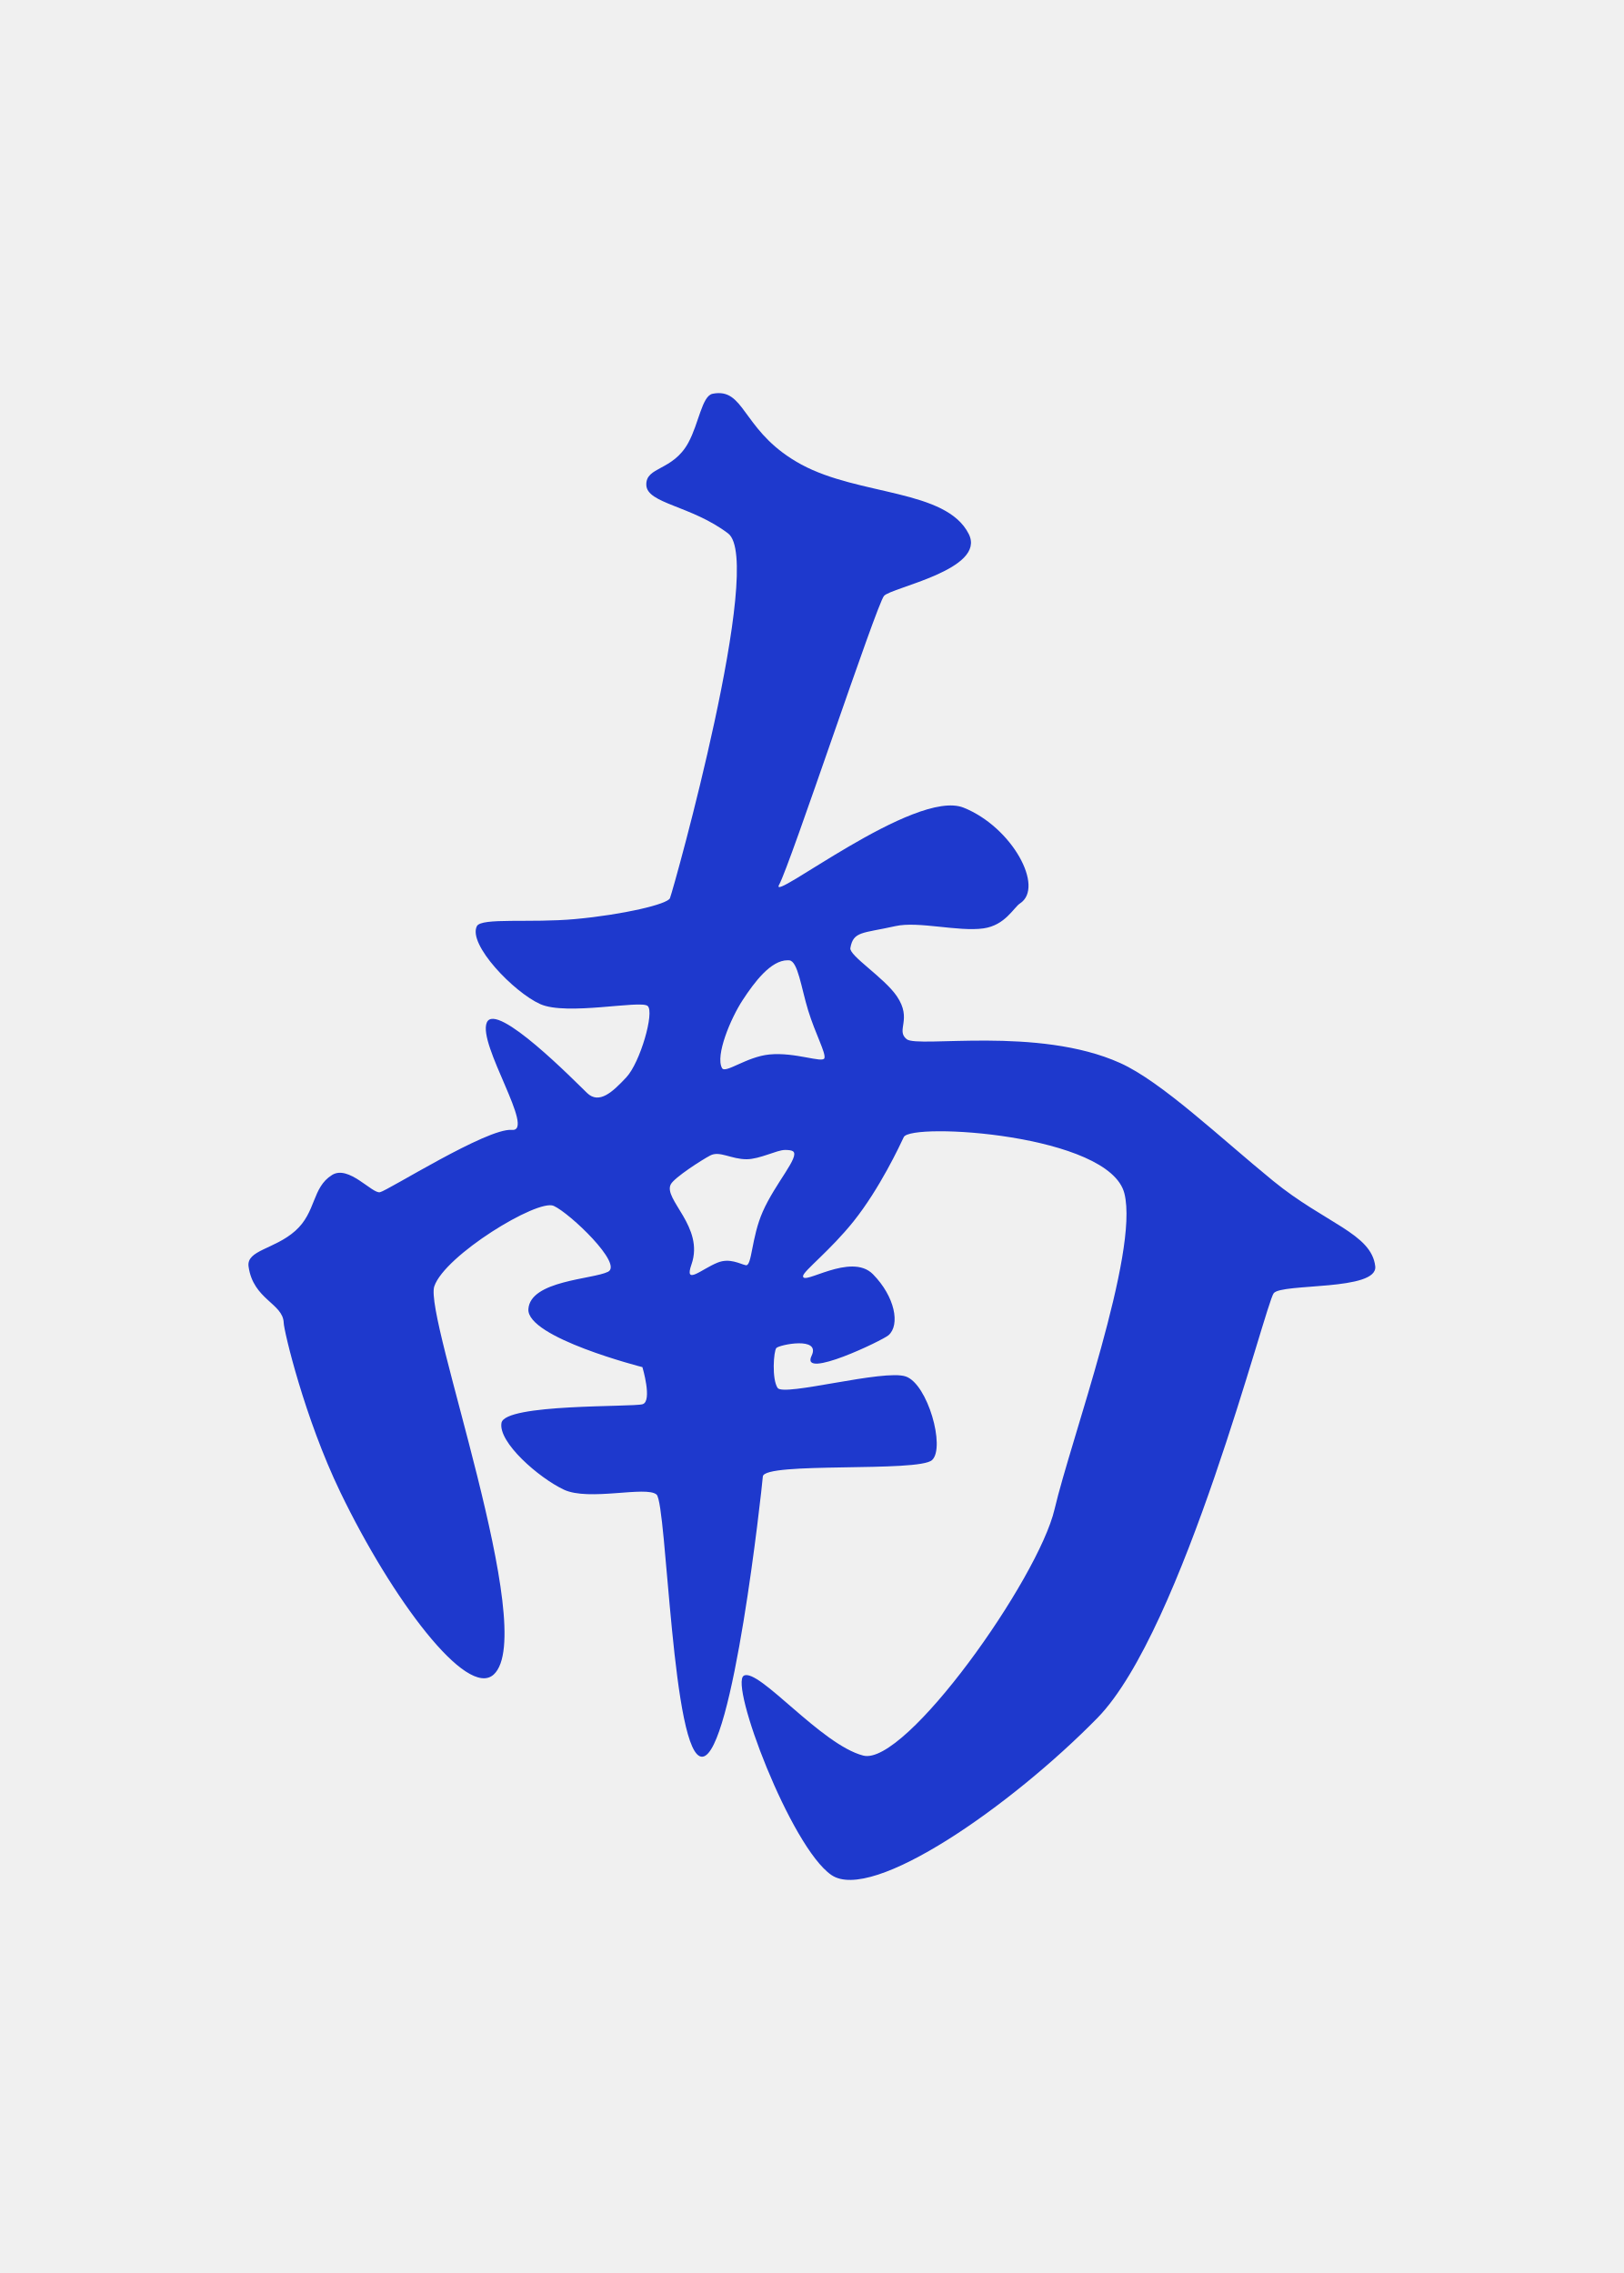
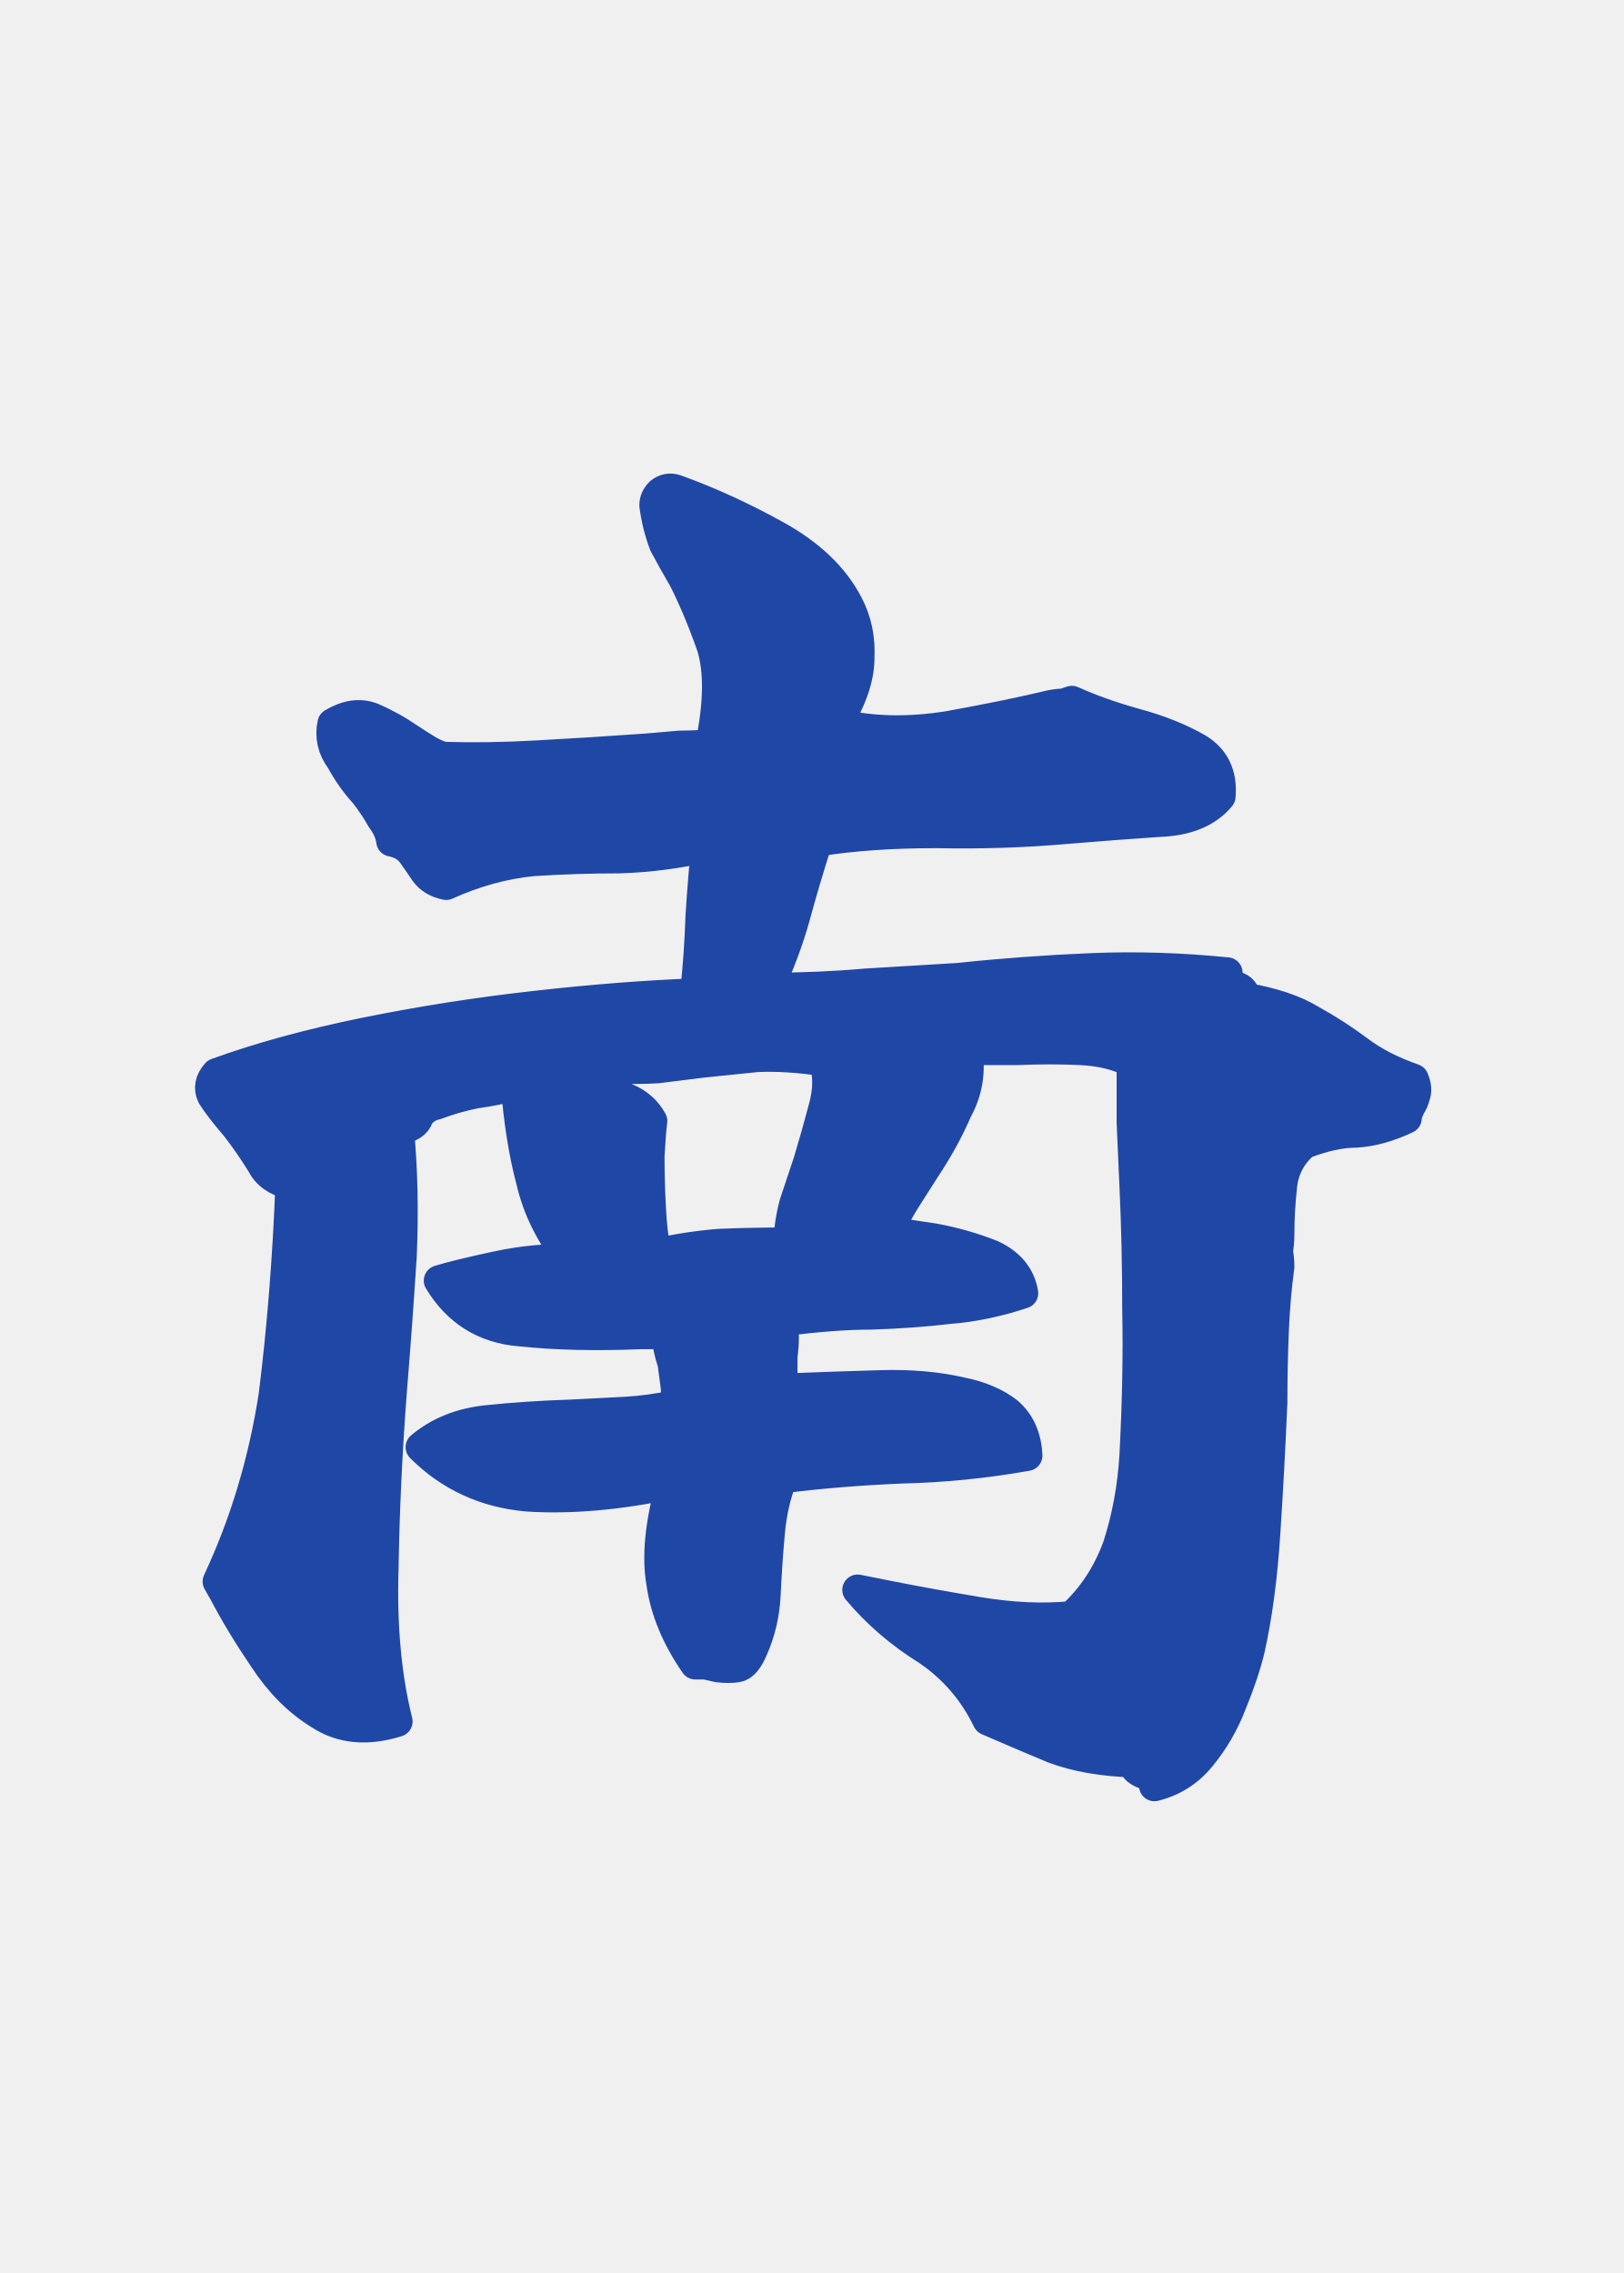
- <svg xmlns="http://www.w3.org/2000/svg" width="100%" height="100%" viewBox="0 0 300 420" fill="none">
-   <defs>
-     <clipPath id="clip-05">
-       <path fill="#fff" transform="translate(45.9 72.637)" d="M0 0h208.2v274.725H0z" />
-     </clipPath>
-   </defs>
-   <g clip-path="url(#clip-05)">
-     <path d="M132.745 72.637a5.885 5.885 0 0 0-1.076.12c-1.98.392-2.531 5.447-4.499 9.054-2.877 5.272-7.889 4.363-7.757 7.812.129 3.45 8.32 3.79 15.112 8.943 6.796 5.153-9.933 65.245-10.745 67.397-.418 1.109-8.623 3.043-17.476 3.859-8.303.764-17.37-.308-18.198 1.314-1.708 3.356 6.809 12.197 11.7 14.395 4.897 2.203 18.557-.79 19.855.35 1.298 1.136-1.375 10.437-3.936 13.178-2.561 2.745-5.029 5.041-7.257 2.903-2.224-2.143-16.81-17.033-18.527-13.02-1.724 4.008 9.127 20.243 4.61 19.841-4.524-.401-22.893 11.219-24.353 11.513-1.456.291-5.789-5.088-8.85-3.184-3.747 2.339-2.885 6.856-6.8 10.33-3.859 3.424-9.05 3.548-8.623 6.587.854 6.122 6.382 6.8 6.493 10.408.043 1.489 3.82 17.523 10.476 31.316 9.481 19.649 23.372 38.249 28.337 33.647 8.443-7.833-12.918-65.979-10.993-71.708 1.921-5.729 19.095-16.213 22.066-14.873 2.971 1.341 12.888 10.779 10.023 12.184-2.86 1.404-14.352 1.605-14.702 6.885-.354 5.281 21.067 10.728 21.067 10.728s1.874 6.275.043 6.847c-1.836.572-25.46-.124-26.083 3.458-.632 3.581 6.873 10.13 11.513 12.328 4.64 2.199 15.24-.755 17.14.914 1.903 1.669 2.885 48.921 8.486 48.438 5.596-.482 10.915-49.014 11.15-51.776.231-2.758 28.794-.722 31.274-3.044 2.48-2.327-.811-14.036-4.858-15.436-4.043-1.4-22.595 3.761-23.688 2.113-1.089-1.648-.739-6.779-.235-7.372.508-.598 8.282-2.212 6.51 1.442-2.177 4.491 13.114-2.847 14.215-3.807 2.178-1.896 1.213-7.121-2.873-11.27-4.081-4.149-13.16 2.284-12.908.299.115-.922 5.079-4.76 9.306-10.049 4.862-6.075 8.601-14.113 9.293-15.586 1.293-2.757 38.014-.58 40.767 10.408 2.749 10.983-9.891 45.463-12.904 58.346-3.01 12.884-27.556 47.529-35.346 45.523-7.791-2.006-19.308-16.221-22.053-14.77-2.741 1.451 8.623 31.662 16.17 36.84 7.547 5.174 33.289-12.836 49.152-29.028 15.858-16.2 31.047-76.587 32.566-78.479 1.52-1.891 19.296-.375 18.758-4.981-.709-6.053-9.234-7.906-18.877-15.782-9.844-8.038-20.584-18.318-28.251-21.771-15.18-6.839-37.361-2.732-39.444-4.401-2.079-1.665 1.101-3.642-1.815-7.94-2.322-3.428-8.832-7.497-8.588-8.897.546-3.15 2.236-2.689 8.311-4.055 4.26-.961 11.628 1.08 16.281.418 4.026-.572 5.567-3.842 6.762-4.623 4.555-2.971-1.443-14.087-10.433-17.686-8.99-3.598-36.144 17.959-34.082 14.241 2.062-3.718 17.997-51.806 19.38-53.373 1.375-1.567 18.958-4.862 15.654-11.436-4.166-8.29-20.234-7.048-30.906-12.824-10.374-5.61-10.318-13.272-15.33-13.204l-.004-.004zm12.777 104.8c.102 0 .2.005.303.013 1.592.141 2.207 5.084 3.496 9.276 1.323 4.299 3.295 7.859 2.997 8.794-.308.982-5.405-1.152-10.177-.674-4.214.418-8.141 3.594-8.739 2.514-1.28-2.305 1.58-9.157 3.813-12.568 2.16-3.299 5.19-7.363 8.307-7.355zm-.521 35.047c.738 0 1.281.073 1.528.265 1.281.969-3.287 5.878-5.601 11.129-2.147 4.875-1.968 10.16-3.15 9.904-1.059-.226-2.958-1.392-5.221-.47-2.988 1.217-6.19 4.282-4.802.333 2.442-6.954-5.311-12.072-3.812-14.826.683-1.255 5.72-4.499 7.282-5.314 1.751-.914 3.872.708 6.737.696 2.403-.009 5.575-1.708 7.039-1.712v-.005z" fill="#1E39CD" />
-   </g>
+ <svg xmlns="http://www.w3.org/2000/svg" viewBox="0 0 300 420">
+   <path fill="#1f47a6" stroke="#1f47a6" stroke-width="22" stroke-linejoin="round" transform="matrix(0.2586 0 0 -0.2586 15.2 304.9)" d="M951 408Q954 401 952 396Q951 392 949 389Q946 383 946 380Q927 371 910 370Q894 370 873 362Q859 350 857 332Q855 314 855 297Q855 291 854 285Q855 279 855 274Q852 252 851 227Q850 202 850 177Q848 130 845 84Q842 37 834 1Q830 -16 821 -38Q813 -59 799 -76Q786 -92 766 -97Q766 -92 763 -90Q761 -89 758 -88Q751 -85 751 -80Q718 -79 694 -70Q670 -60 647 -50Q632 -19 604 0Q575 18 554 43Q559 42 564 41Q569 40 574 39Q604 33 640 27Q676 21 707 24Q729 44 740 74Q750 105 752 139Q755 196 754 243Q754 290 752 332Q751 355 750 377Q750 399 750 420Q735 428 713 429Q692 430 668 429Q659 429 651 429Q641 429 632 429Q636 406 625 386Q616 365 602 344Q595 333 588 322Q581 311 576 299Q587 297 608 294Q630 290 650 282Q669 273 672 255Q645 246 619 244Q594 241 564 240Q536 240 499 235Q500 230 501 224Q501 217 500 210Q500 204 500 198Q499 192 500 186Q503 186 511 187Q536 188 570 189Q602 190 628 184Q648 180 661 170Q674 159 675 139Q630 131 585 130Q539 128 500 123Q493 106 491 84Q489 62 488 40Q487 19 479 1Q474 -11 468 -12Q462 -13 454 -12Q450 -11 445 -10Q442 -10 438 -10Q418 19 414 48Q409 76 421 119Q364 107 318 110Q273 114 242 145Q261 161 289 164Q318 167 349 168Q368 169 388 170Q406 171 424 175Q425 183 424 190Q423 198 422 205Q420 211 419 216Q419 222 419 227Q414 227 410 226Q404 226 399 226Q351 224 313 228Q275 231 255 264Q268 268 296 274Q324 280 349 279Q328 305 321 335Q313 365 310 404Q296 400 281 398Q266 395 253 390Q244 388 240 381Q238 374 226 372Q230 330 228 282Q225 235 221 186Q216 121 215 59Q213 -3 225 -51Q193 -61 170 -46Q147 -32 130 -6Q113 19 101 42Q98 47 97 49Q126 111 137 182Q146 254 149 333Q134 336 128 348Q120 361 110 374Q98 388 93 396Q89 404 96 412Q143 429 202 441Q261 453 323 460Q385 467 438 469Q441 495 442 525Q444 555 446 574Q415 567 384 566Q353 566 322 564Q291 561 260 547Q250 549 245 556Q241 562 236 569Q231 576 221 578Q220 586 214 594Q209 603 202 612Q192 623 185 636Q176 648 179 662Q194 671 207 666Q221 660 234 651Q240 647 245 644Q251 640 258 638Q289 637 325 639Q362 641 404 644Q415 645 427 646Q438 646 449 647Q458 691 450 717Q441 743 430 765Q423 777 416 790Q411 803 409 818Q409 823 413 827Q418 831 424 829Q460 816 496 796Q532 776 547 747Q556 730 555 709Q555 688 539 662Q575 653 619 660Q663 668 692 675Q697 676 701 676Q704 677 707 678Q727 669 752 662Q778 655 797 644Q815 633 813 610Q799 593 769 592Q739 590 703 587Q658 583 610 584Q562 584 525 578Q516 550 509 524Q502 499 490 473Q526 473 560 476Q593 478 626 480Q673 485 721 487Q768 489 818 484Q816 478 818 476Q821 474 824 474Q831 472 830 466Q860 461 878 450Q896 440 912 428Q928 416 951 408ZM530 421Q503 425 482 424Q462 422 443 420Q427 418 411 416Q395 415 375 416Q376 400 389 394Q401 389 407 378Q406 371 405 353Q405 335 406 316Q407 296 410 283Q431 288 455 290Q479 291 505 291Q505 304 509 319Q514 334 519 349Q525 369 530 388Q535 407 530 421Z" />
</svg>
